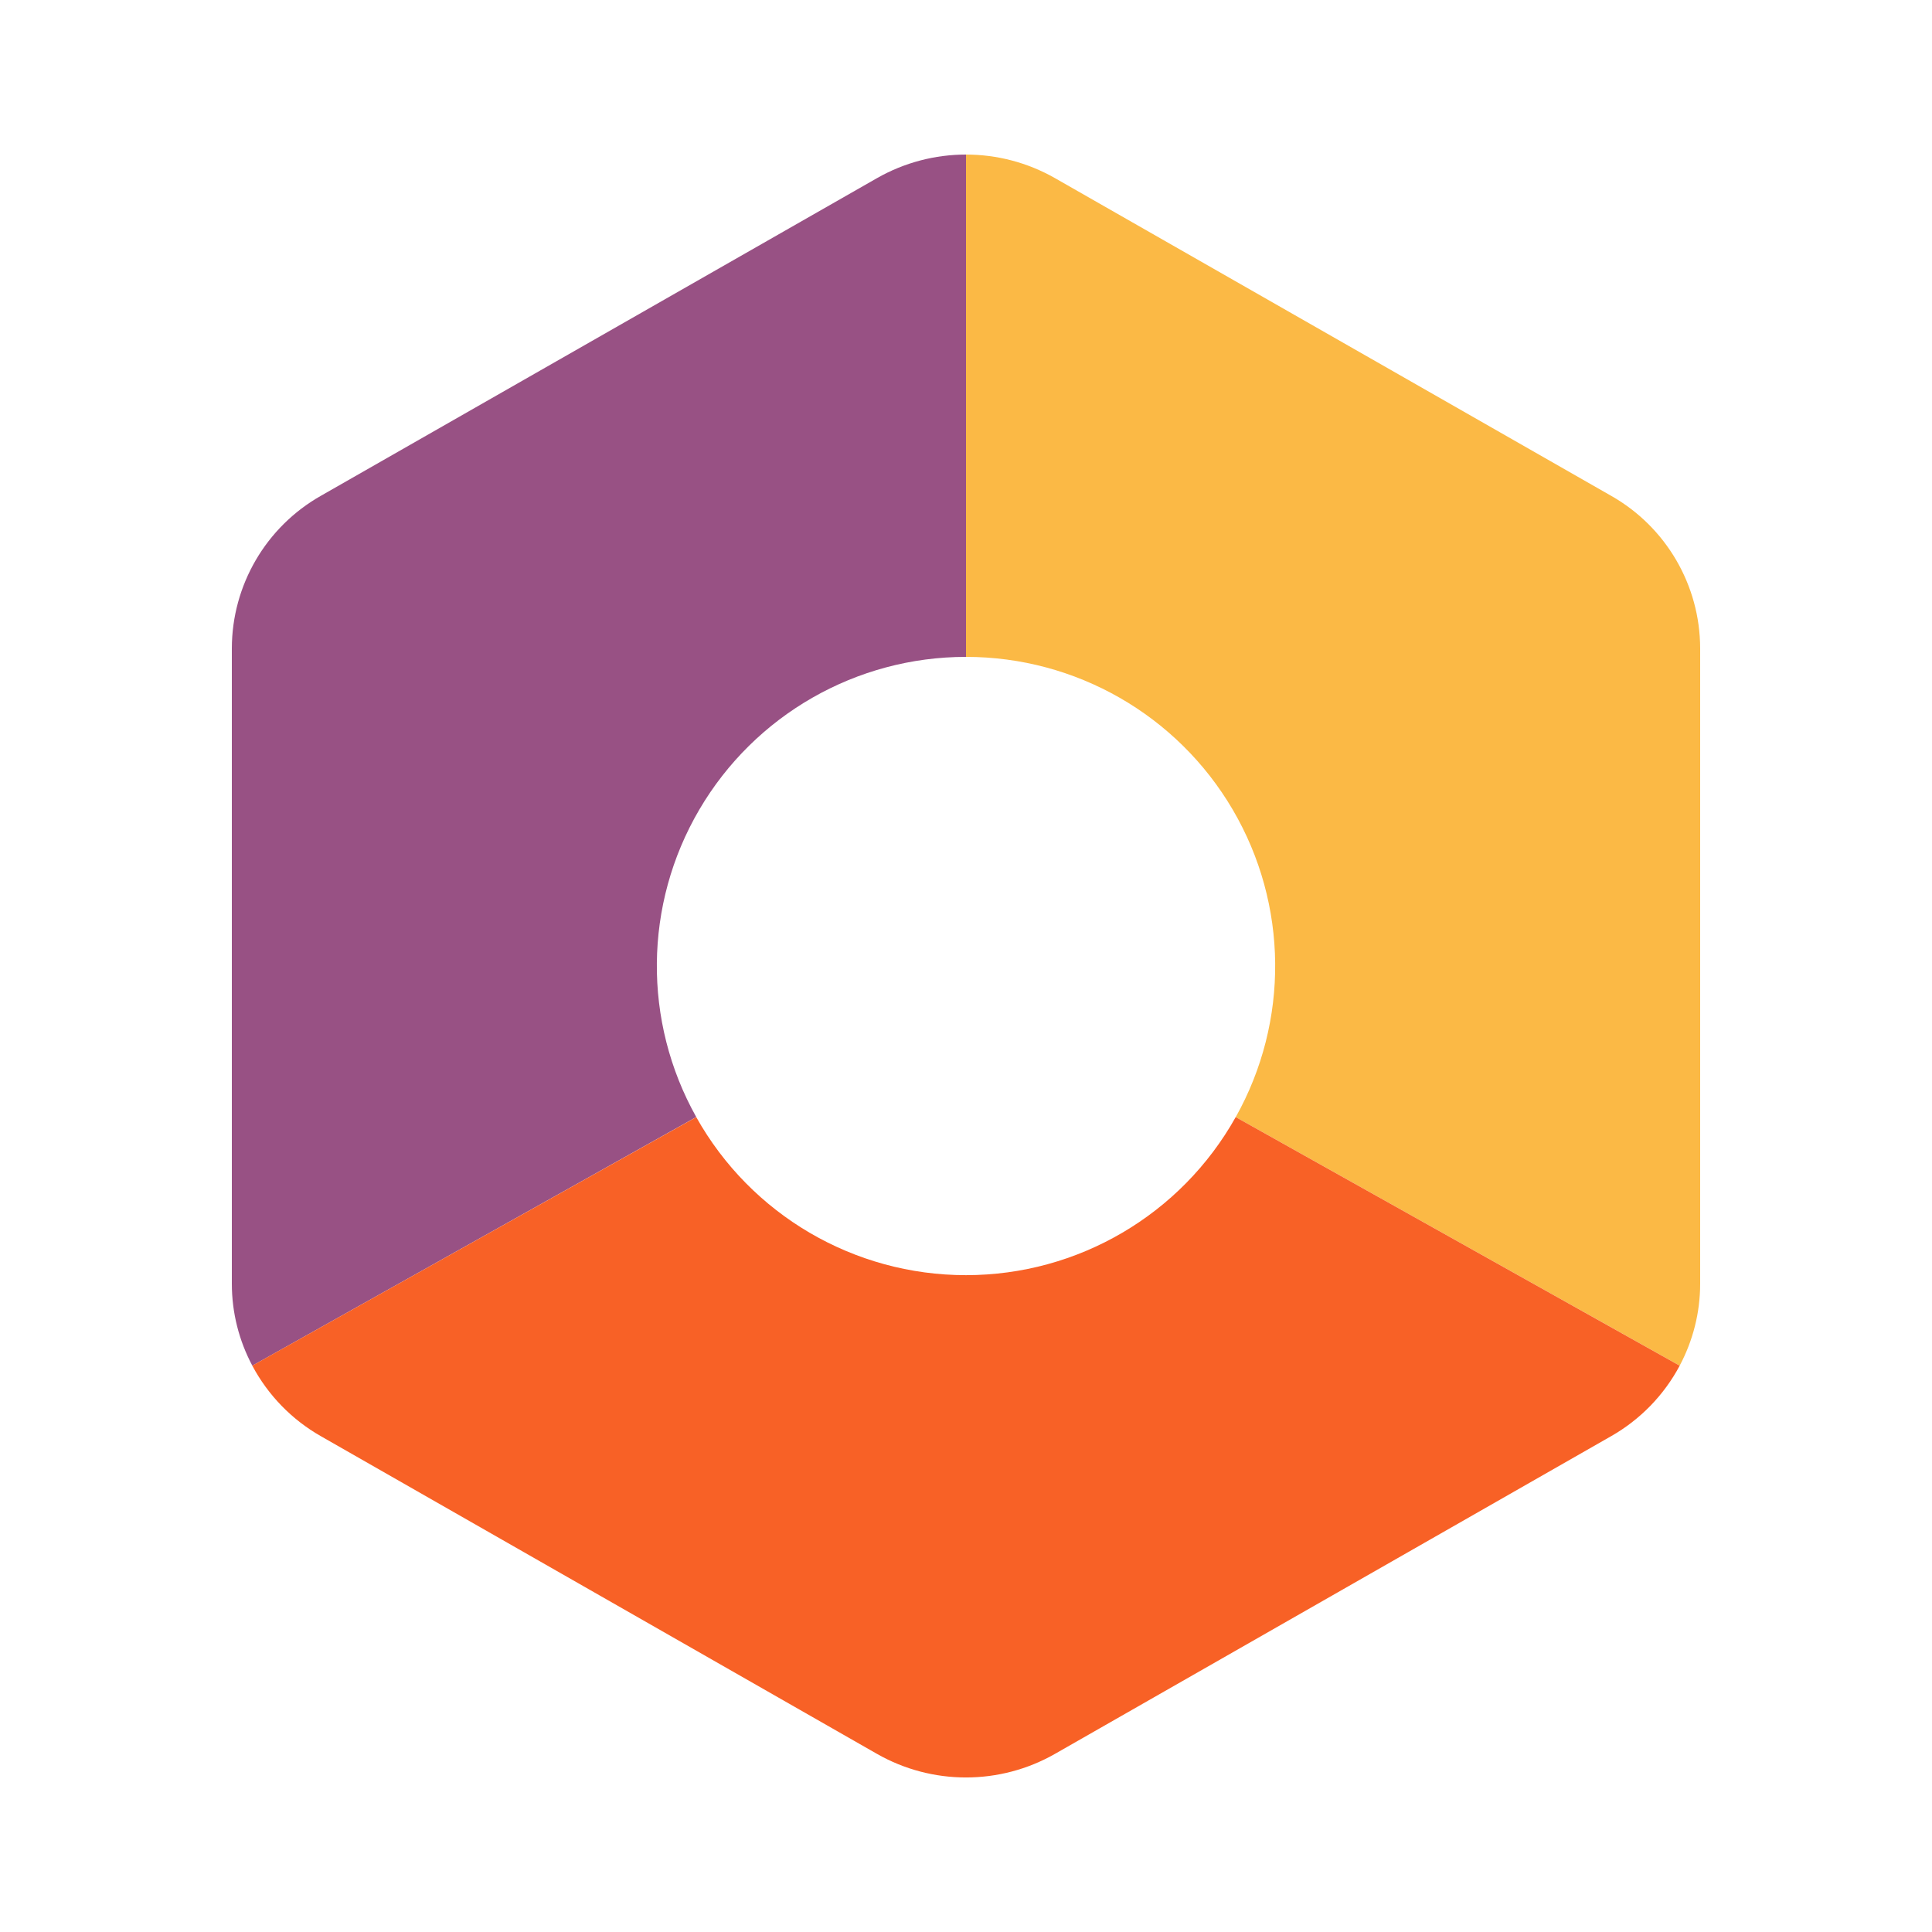
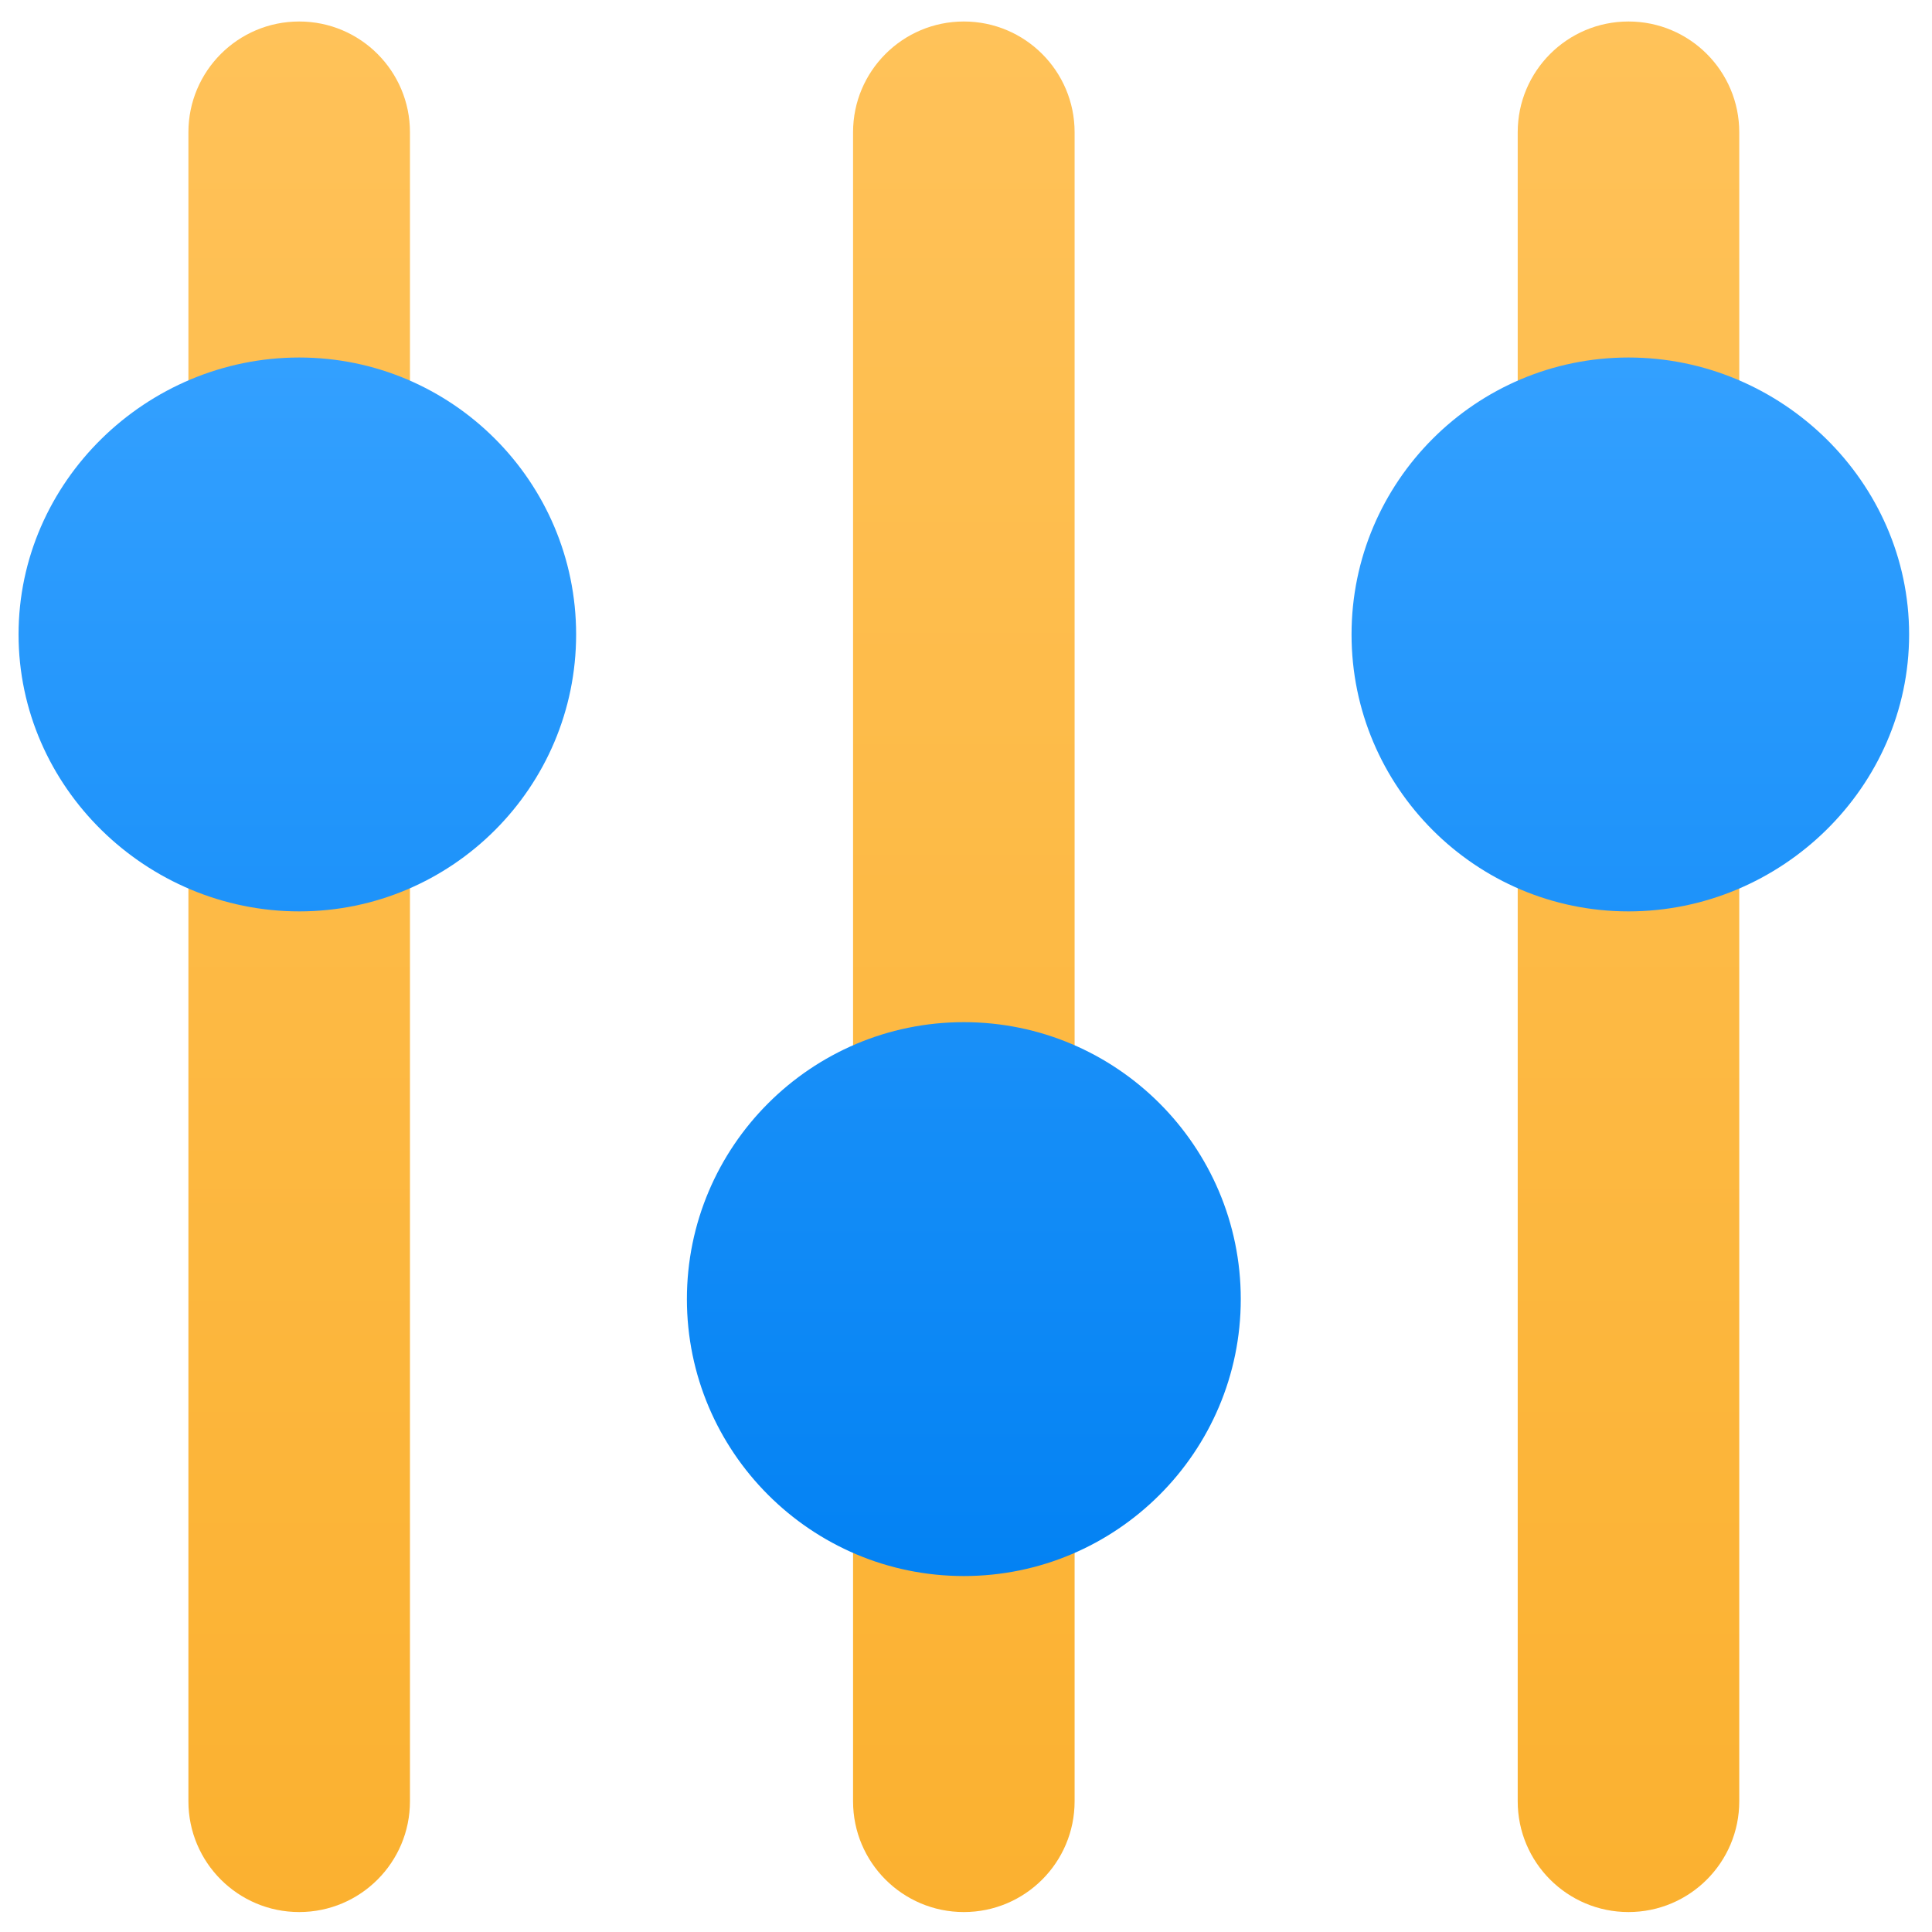
- <svg xmlns="http://www.w3.org/2000/svg" width="50" height="50" viewBox="0 0 50 50">
-   <path d="M25 17V4c.795 0 1.59.204 2.303.61l14.394 8.222A4.548 4.548 0 0 1 44 16.778v16.444c0 .752-.188 1.478-.53 2.121L31.981 28.91A8 8 0 0 0 25 17Z" fill="#FBB945" />
-   <path d="M25 17V4c-.795 0-1.59.204-2.303.61L8.303 12.832A4.548 4.548 0 0 0 6 16.778v16.444c0 .752.187 1.478.53 2.121l11.489-6.434A8 8 0 0 1 25 17Z" fill="#985184" />
-   <path d="M6.53 35.344a4.577 4.577 0 0 0 1.773 1.824l14.393 8.222a4.65 4.65 0 0 0 4.607 0l14.393-8.222a4.577 4.577 0 0 0 1.774-1.824L31.98 28.91A7.998 7.998 0 0 1 25 33.001a7.998 7.998 0 0 1-6.981-4.09l-11.49 6.432Z" fill="#F86126" />
+ <svg xmlns="http://www.w3.org/2000/svg" xml:space="preserve" width="43.349mm" height="43.349mm" version="1.1" style="shape-rendering:geometricPrecision; text-rendering:geometricPrecision; image-rendering:optimizeQuality; fill-rule:evenodd; clip-rule:evenodd" viewBox="0 0 4334.92 4334.92">
+   <defs>
+     <style type="text/css">
+    
+     .fil0 {fill:none}
+     .fil2 {fill:url(#id0);fill-rule:nonzero}
+     .fil1 {fill:url(#id1);fill-rule:nonzero}
+    
+   </style>
+     <linearGradient id="id0" gradientUnits="userSpaceOnUse" x1="2162.6" y1="3536.22" x2="2162.6" y2="802.17">
+       <stop offset="0" style="stop-opacity:1; stop-color:#0382F3" />
+       <stop offset="1" style="stop-opacity:1; stop-color:#33A0FF" />
+     </linearGradient>
+     <linearGradient id="id1" gradientUnits="userSpaceOnUse" x1="2162.6" y1="4290.16" x2="2162.6" y2="48.23">
+       <stop offset="0" style="stop-opacity:1; stop-color:#FBB130" />
+       <stop offset="1" style="stop-opacity:1; stop-color:#FFC259" />
+     </linearGradient>
+   </defs>
+   <g id="Layer_x0020_1">
+     <rect class="fil0" y="0.01" width="4334.9" height="4334.9" />
+     <g id="_2417681578512">
+       <g>
+         <g>
+           <g>
+             <path class="fil1" d="M671.3 48.23c-137.27,0 -248.55,111.28 -248.55,248.55l0 3744.83c0,137.27 111.28,248.55 248.55,248.55 137.28,0 248.55,-111.28 248.55,-248.55l0 -3744.83c0,-137.27 -111.28,-248.55 -248.55,-248.55zm1491.3 0c-137.27,0 -248.55,111.28 -248.55,248.55l0 3744.83c0,137.27 111.29,248.55 248.55,248.55 137.28,0 248.55,-111.28 248.55,-248.55l0 -3744.83c0,-137.27 -111.28,-248.55 -248.55,-248.55zm1491.31 0c-137.28,0 -248.55,111.28 -248.55,248.55l0 3744.83c0,137.27 111.28,248.55 248.55,248.55 137.27,0 248.55,-111.28 248.55,-248.55l0 -3744.83c0,-137.27 -111.29,-248.55 -248.55,-248.55z" />
+           </g>
+         </g>
+         <g>
+           <g>
+             <path class="fil2" d="M671.3 802.16c-342.73,0 -629.66,278.77 -629.66,621.38 0,342.61 286.93,621.38 629.66,621.38 342.73,0 621.38,-278.77 621.38,-621.38 0,-342.61 -278.65,-621.38 -621.38,-621.38zm1491.3 1491.31c-342.72,0 -621.37,278.77 -621.37,621.38 0,342.61 278.64,621.38 621.37,621.38 342.73,0 621.38,-278.77 621.38,-621.38 0,-342.61 -278.65,-621.38 -621.38,-621.38zm1491.31 -1491.31c-342.73,0 -621.38,278.77 -621.38,621.38 0,342.61 278.65,621.38 621.38,621.38 342.73,0 629.66,-278.77 629.66,-621.38 0,-342.61 -286.94,-621.38 -629.66,-621.38z" />
+           </g>
+         </g>
+       </g>
+     </g>
+   </g>
</svg>
